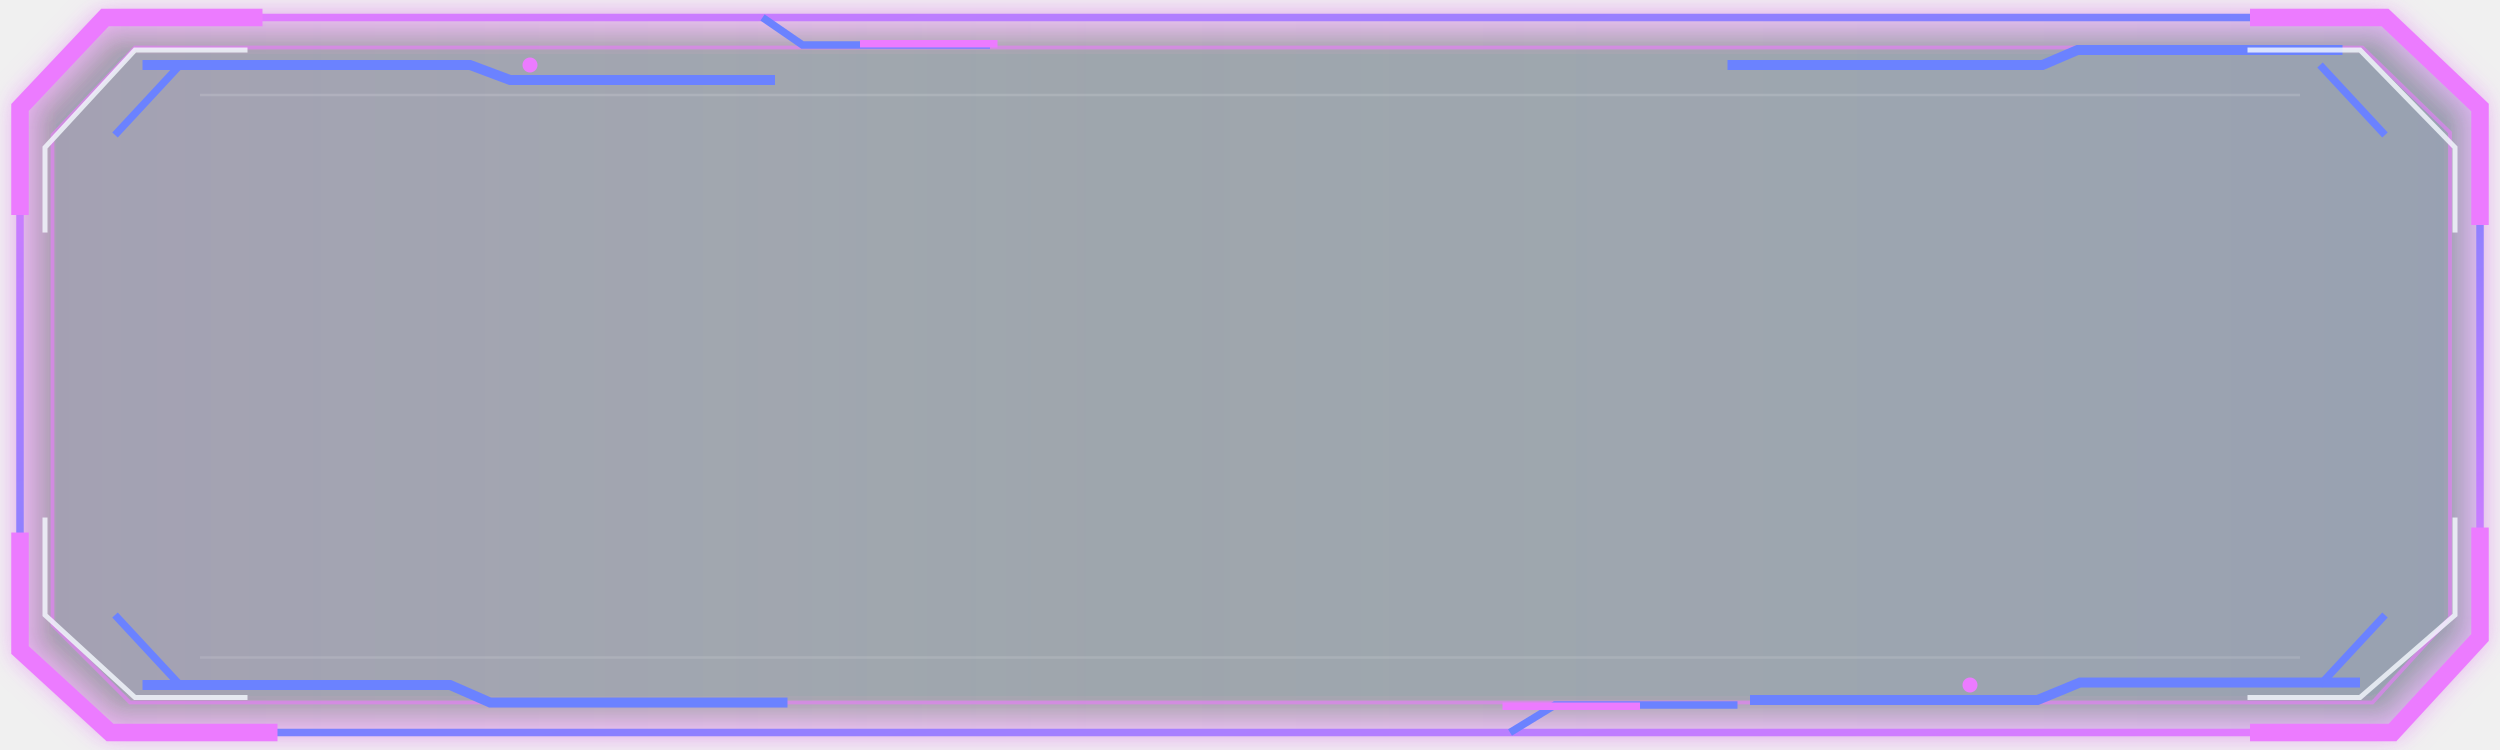
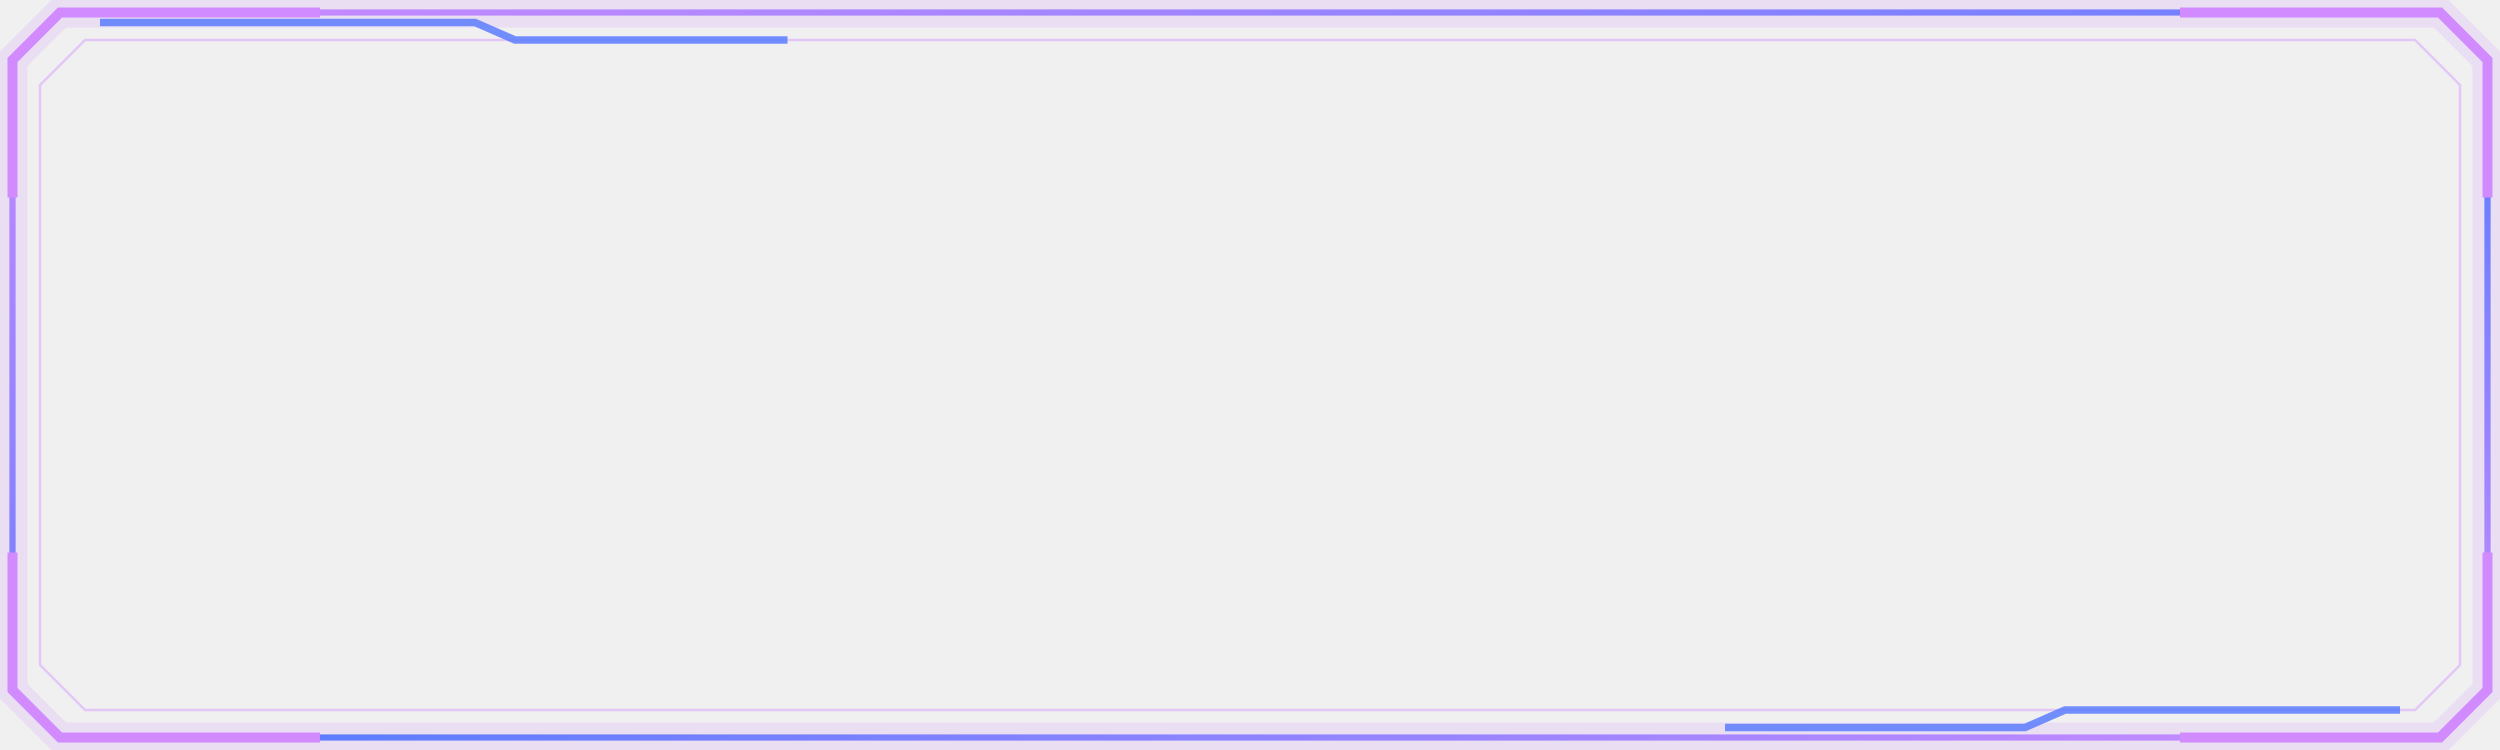
- <svg xmlns="http://www.w3.org/2000/svg" width="1000" height="300" viewBox="0 0 1000 300" preserveAspectRatio="none">
+ <svg xmlns="http://www.w3.org/2000/svg" viewBox="0 0 1000 300" preserveAspectRatio="none">
  <defs>
-     <linearGradient id="rim" x1="0" x2="1" y1="0" y2="1">
-       <stop stop-color="#ec7bff" />
-       <stop offset=".5" stop-color="#6b82ff" />
-       <stop offset="1" stop-color="#ec7bff" />
+     <linearGradient id="line" x2="1" y2="1">
+       <stop stop-color="#d18bff" />
+       <stop offset=".56" stop-color="#5c7dff" />
+       <stop offset="1" stop-color="#d18bff" />
    </linearGradient>
-     <linearGradient id="shine">
-       <stop stop-color="#ec7bff" stop-opacity=".36" />
-       <stop offset=".45" stop-color="#fff" stop-opacity=".08" />
-       <stop offset="1" stop-color="#6b82ff" stop-opacity=".28" />
-     </linearGradient>
-     <filter id="glow" x="-30%" y="-30%" width="160%" height="160%">
-       <feGaussianBlur stdDeviation="5" />
-     </filter>
  </defs>
-   <path d="M42 7 H954 L992 43 V255 L957 293 H44 L8 260 V43 Z" fill="#050e2c" fill-opacity=".64" stroke="#ec7bff" stroke-width="6" opacity=".55" filter="url(#glow)" />
-   <path d="M42 7 H954 L992 43 V255 L957 293 H44 L8 260 V43 Z" fill="url(#shine)" fill-opacity=".28" stroke="url(#rim)" stroke-width="3" />
-   <path d="M54 19 H945 L980 53 V247 L949 281 H52 L21 250 V54 Z" fill="none" stroke="#ec7bff" stroke-width="1.5" opacity=".58" />
-   <path d="M57 26 H188 L204 32 H310 M691 26 H817 L831 20 H937" fill="none" stroke="#6b82ff" stroke-width="4" />
-   <path d="M57 274 H180 L196 281 H315 M700 280 H815 L832 273 H944" fill="none" stroke="#6b82ff" stroke-width="4" />
-   <path d="M8 86 V43 L42 7 H105 M992 90 V43 L954 7 H900 M8 213 V260 L44 293 H111 M992 211 V255 L957 293 H900" stroke="#ec7bff" stroke-width="7" fill="none" />
-   <path d="M18 93 V59 L54 20 H99 M982 93 V59 L944 20 H899 M18 207 V246 L54 279 H99 M982 207 V246 L944 279 H899" stroke="#f5faff" stroke-width="2" opacity=".8" fill="none" />
-   <path d="M305 7 l16 11 h75 M604 293 l18 -11 h73" stroke="#6b82ff" stroke-width="3" fill="none" />
-   <path d="M46 54 l26 -28 M954 54 l-26 -28 M46 246 l26 28 M954 246 l-26 28" stroke="#6b82ff" stroke-width="3" />
-   <g fill="#ec7bff">
-     <circle cx="212" cy="26" r="3" />
-     <circle cx="788" cy="274" r="3" />
-     <rect x="344" y="16" width="55" height="3" />
-     <rect x="601" y="281" width="55" height="3" />
-   </g>
-   <path d="M80 38 H920" stroke="white" stroke-width="1" opacity=".14" />
-   <path d="M80 263 H920" stroke="white" stroke-width="1" opacity=".12" />
+   <path d="M 24 5 H 976 L 995 24 V 276 L 976 295 H 24 L 5 276 V 24 Z" fill="none" stroke="#d18bff" stroke-opacity=".18" stroke-width="12" />
+   <path d="M 24 5 H 976 L 995 24 V 276 L 976 295 H 24 L 5 276 V 24 Z" fill="none" stroke="url(#line)" stroke-width="2.5" />
+   <path d="M 34 16 H 966 L 984 34 V 266 L 966 284 H 34 L 16 266 V 34 Z" fill="none" stroke="#d18bff" stroke-opacity=".4" stroke-width="1" />
+   <path d="M 5 79 V 24 L 24 5 H 128 M 872 5 H 976 L 995 24 V 79 M 5 221 V 276 L 24 295 H 128 M 872 295 H 976 L 995 276 V 221" stroke="#d18bff" stroke-width="4" fill="none" />
+   <path d="M 40 9 H 190 l 16 7 H 315 M 690 291 H 810 l 16 -7 H 960" stroke="#5c7dff" stroke-width="3" fill="none" opacity=".85" />
</svg>
